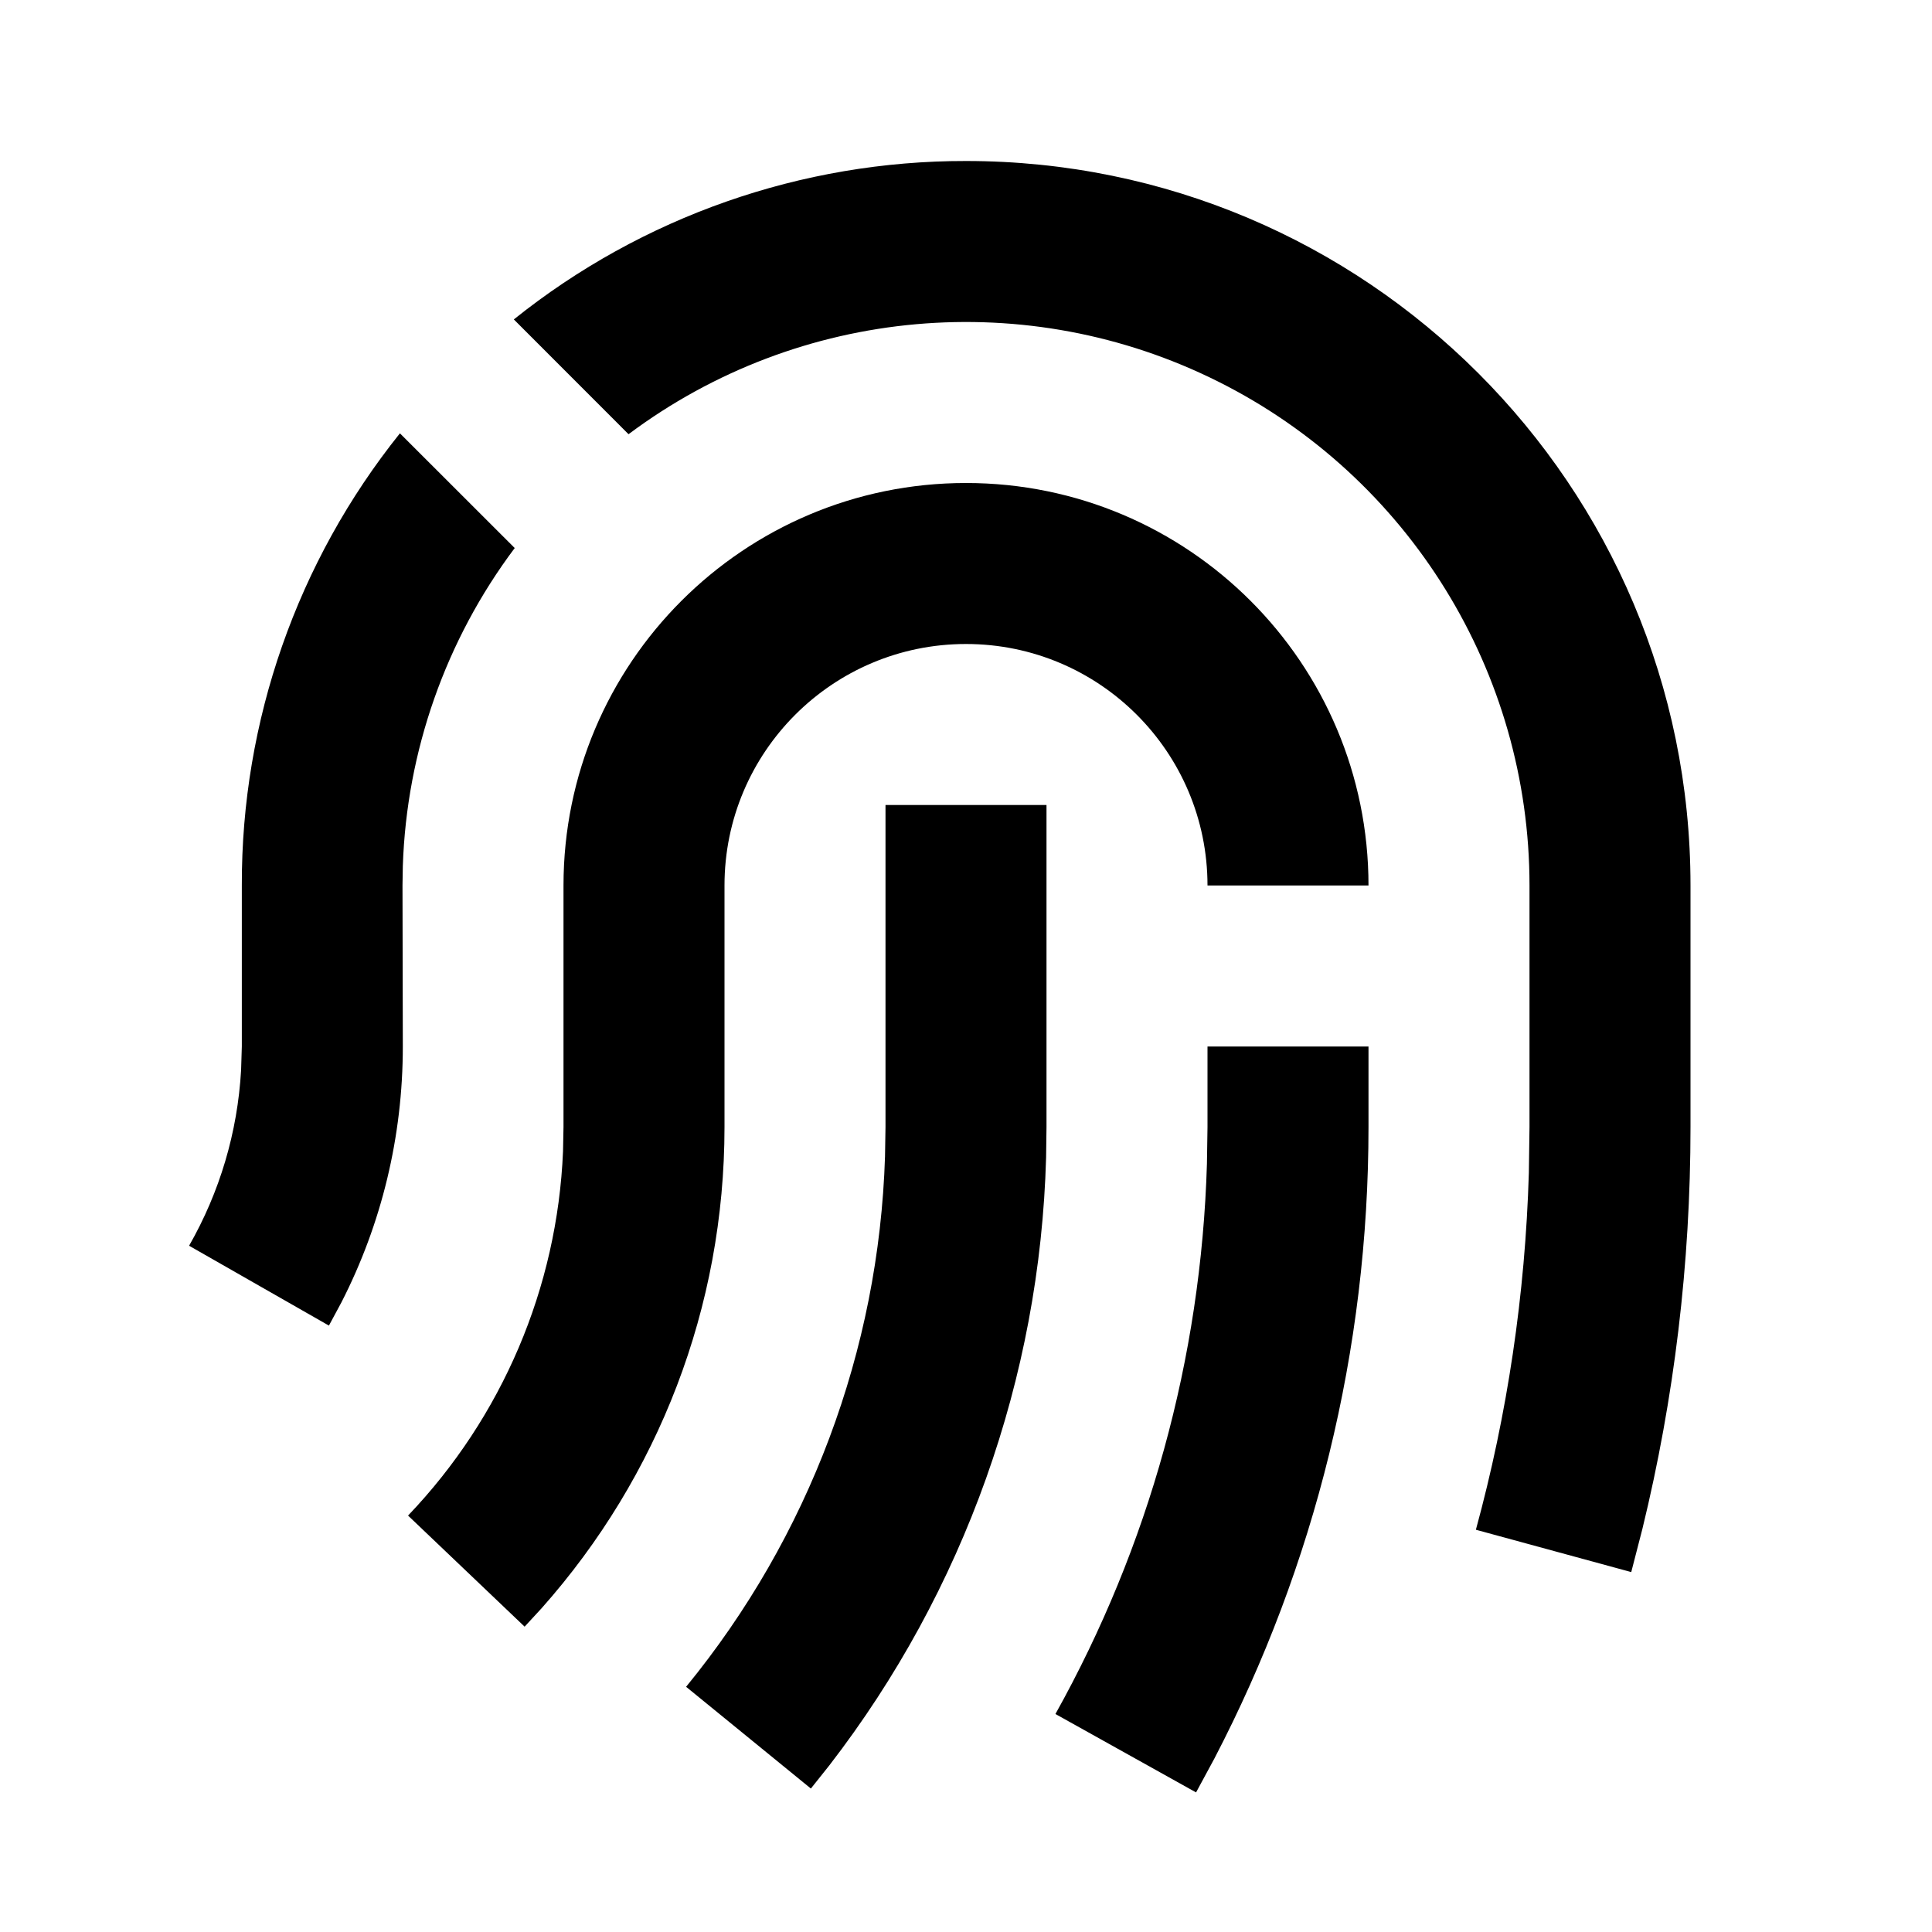
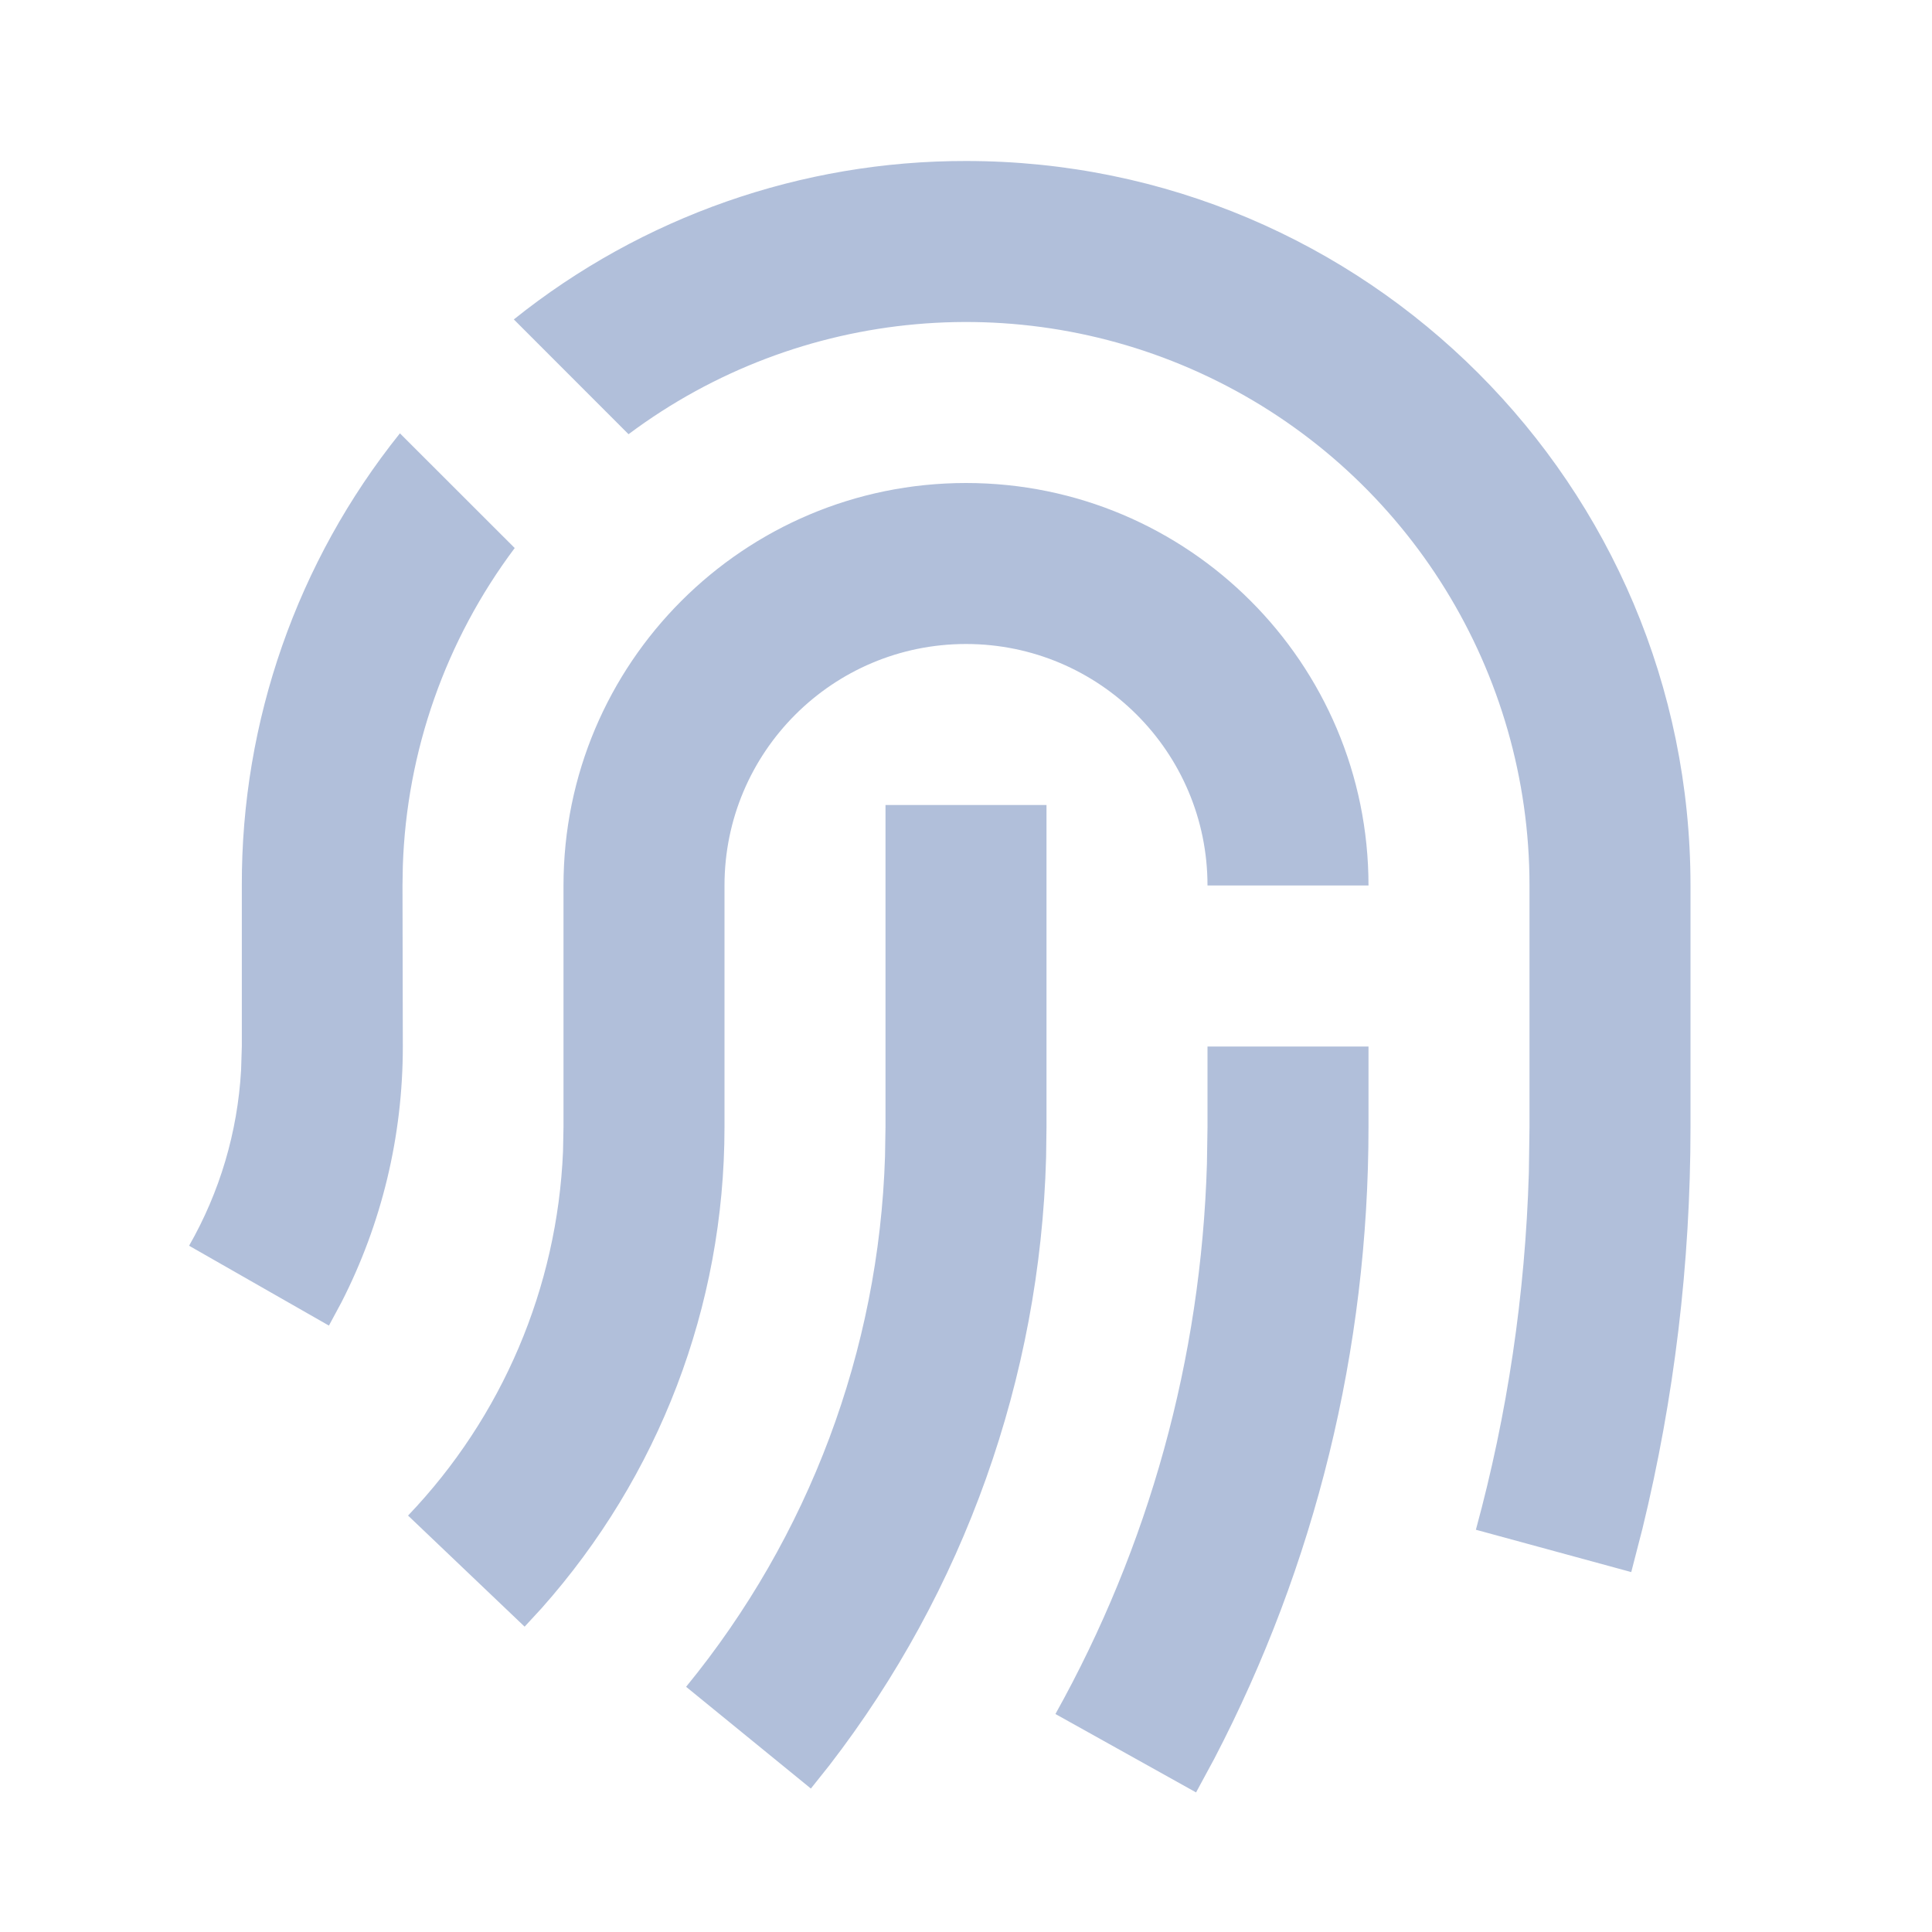
<svg xmlns="http://www.w3.org/2000/svg" viewBox="0 0 24 24" width="24" height="24">
  <path fill="none" d="M0 0h24v24H0z" />
-   <path d="M17 13v1c0 2.77-.664 5.445-1.915 7.846l-.227.42-1.747-.974c1.16-2.08 1.81-4.41 1.882-6.836L15 14v-1h2zm-6-3h2v4l-.005.379a12.941 12.941 0 0 1-2.691 7.549l-.231.29-1.55-1.264a10.944 10.944 0 0 0 2.471-6.588L11 14v-4zm1-4a5 5 0 0 1 5 5h-2a3 3 0 0 0-6 0v3c0 2.235-.82 4.344-2.271 5.977l-.212.23-1.448-1.38a6.969 6.969 0 0 0 1.925-4.524L7 14v-3a5 5 0 0 1 5-5zm0-4a9 9 0 0 1 9 9v3c0 1.698-.202 3.37-.597 4.99l-.139.539-1.93-.526c.392-1.437.613-2.922.658-4.435L19 14v-3A7 7 0 0 0 7.808 5.394L6.383 3.968A8.962 8.962 0 0 1 12 2zM4.968 5.383l1.426 1.425a6.966 6.966 0 0 0-1.39 3.951L5 11 5.004 13c0 1.12-.264 2.203-.762 3.177l-.156.29-1.737-.992c.38-.665.602-1.407.646-2.183L3.004 13v-2a8.94 8.94 0 0 1 1.964-5.617z" fill="#000" />
+   <path d="M17 13v1c0 2.77-.664 5.445-1.915 7.846l-.227.42-1.747-.974c1.16-2.08 1.81-4.41 1.882-6.836L15 14v-1h2zm-6-3h2v4l-.005.379a12.941 12.941 0 0 1-2.691 7.549l-.231.29-1.55-1.264a10.944 10.944 0 0 0 2.471-6.588L11 14v-4zm1-4a5 5 0 0 1 5 5h-2a3 3 0 0 0-6 0v3c0 2.235-.82 4.344-2.271 5.977l-.212.23-1.448-1.38a6.969 6.969 0 0 0 1.925-4.524L7 14v-3a5 5 0 0 1 5-5zm0-4a9 9 0 0 1 9 9v3c0 1.698-.202 3.37-.597 4.99l-.139.539-1.93-.526c.392-1.437.613-2.922.658-4.435L19 14v-3A7 7 0 0 0 7.808 5.394L6.383 3.968A8.962 8.962 0 0 1 12 2zM4.968 5.383l1.426 1.425a6.966 6.966 0 0 0-1.39 3.951L5 11 5.004 13c0 1.12-.264 2.203-.762 3.177l-.156.29-1.737-.992c.38-.665.602-1.407.646-2.183L3.004 13v-2a8.94 8.94 0 0 1 1.964-5.617z" fill="#b1bfda" />
</svg>
